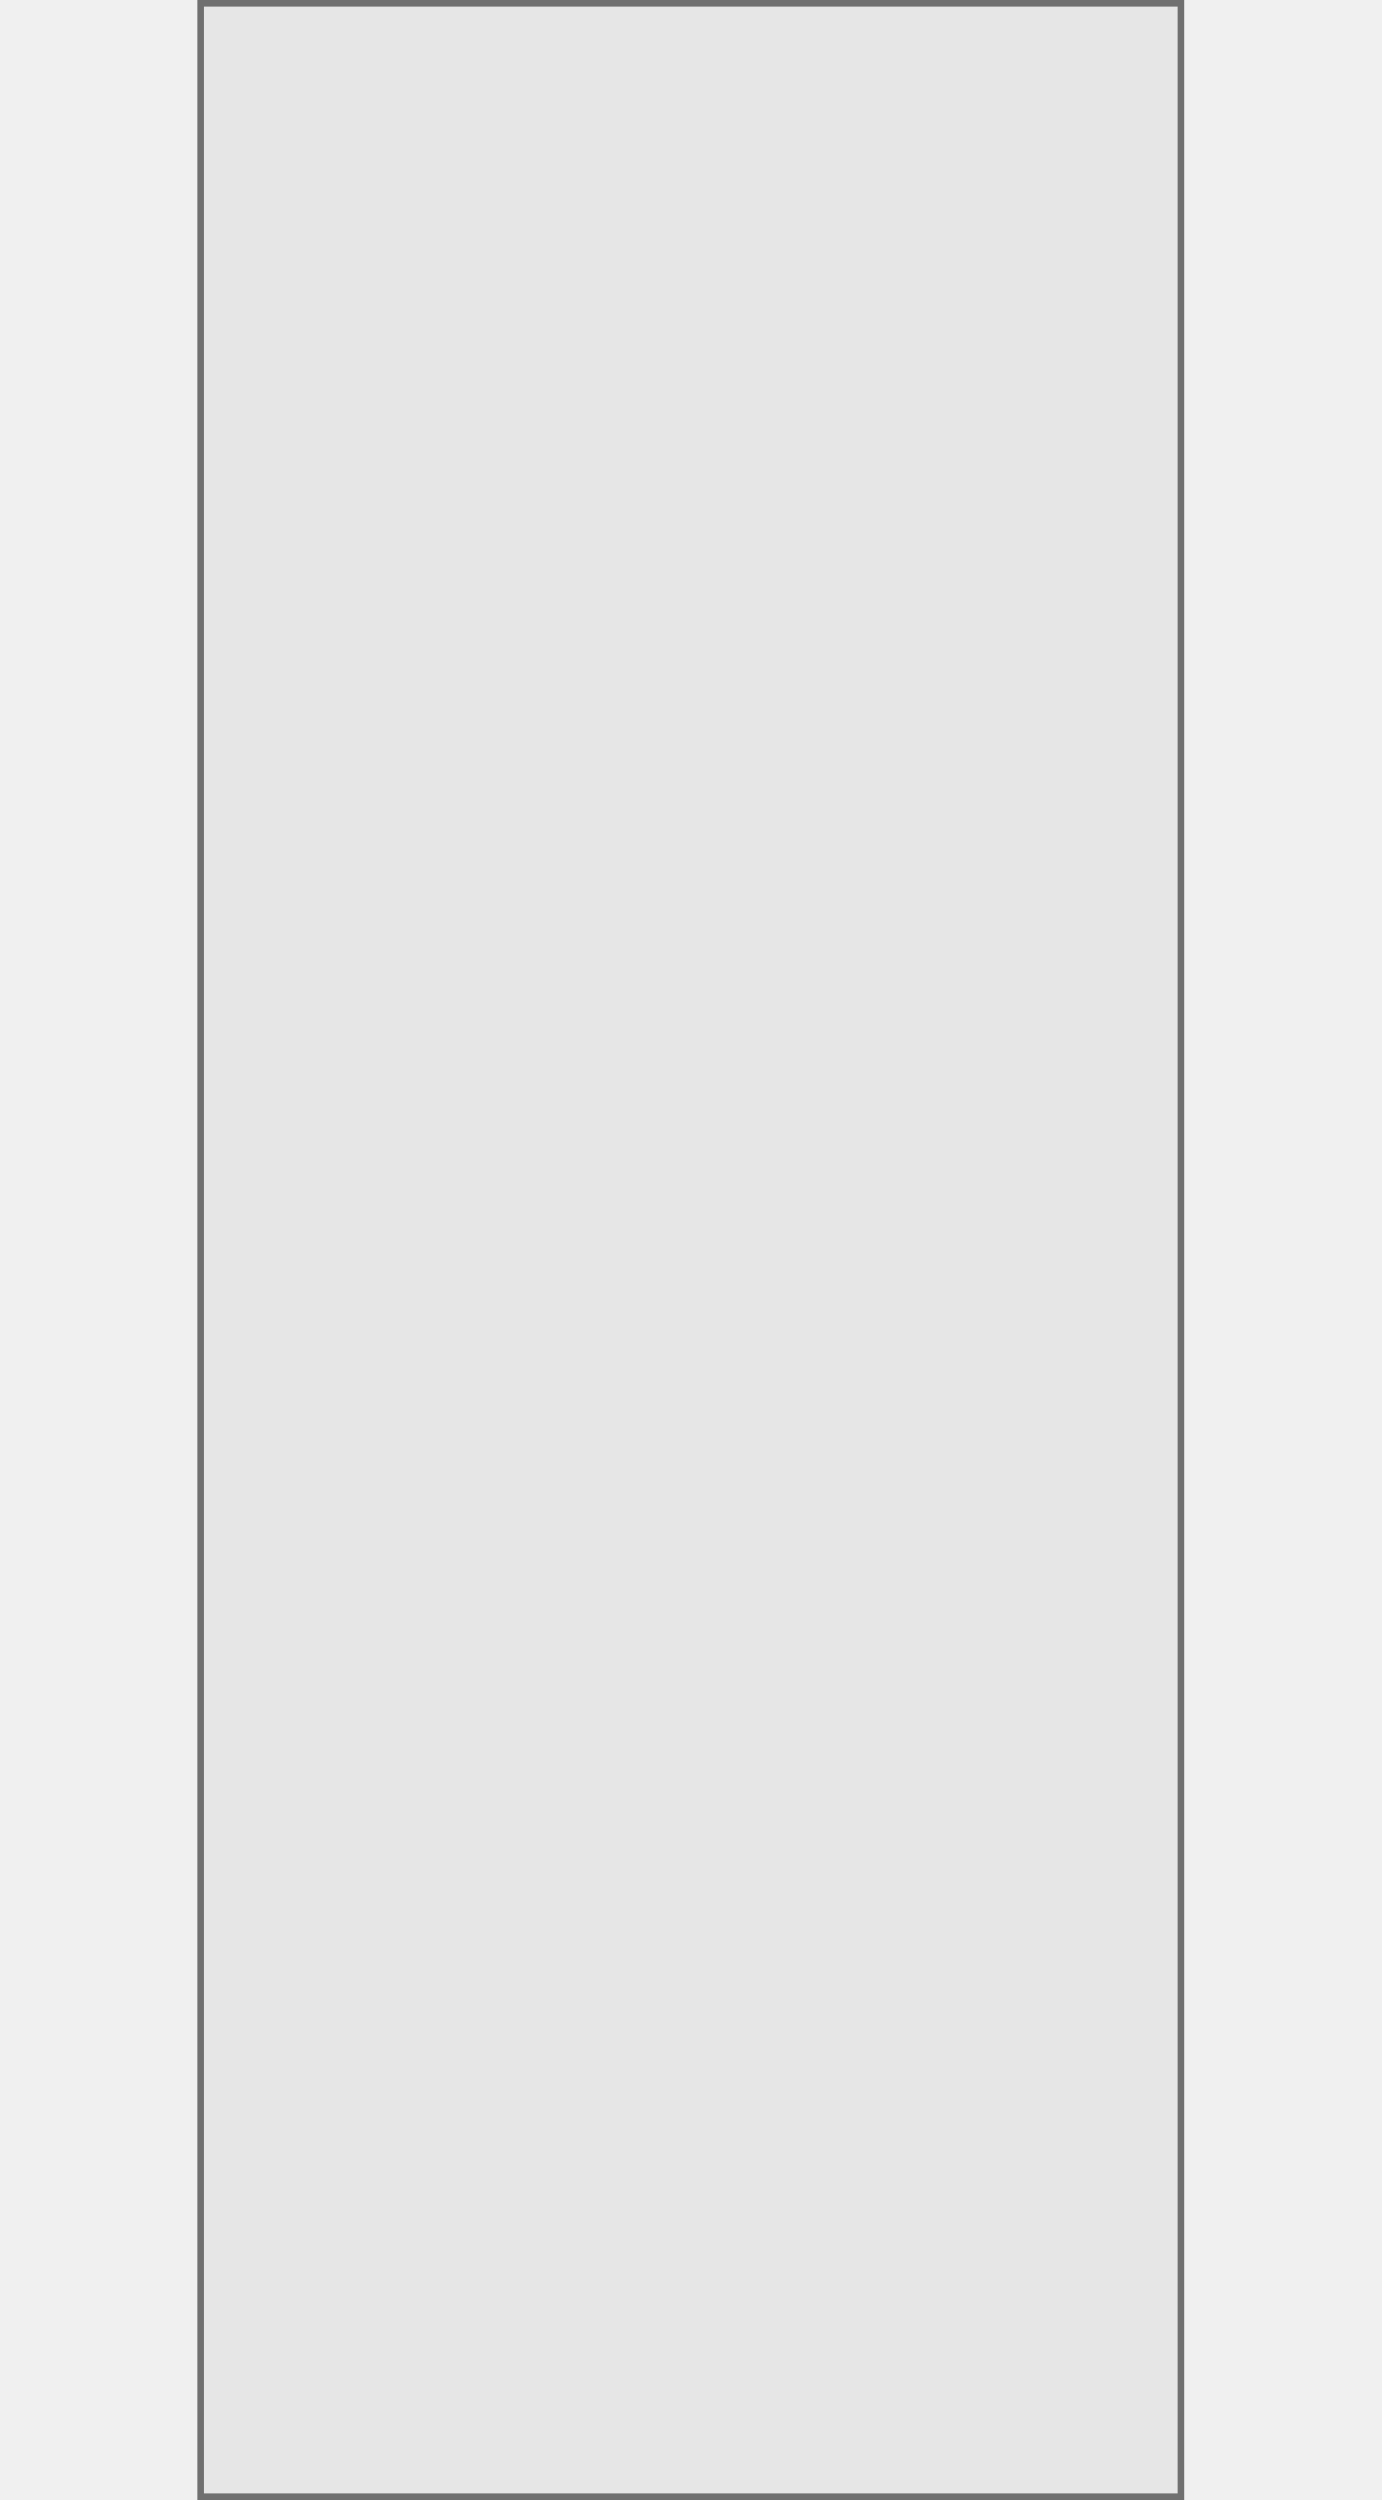
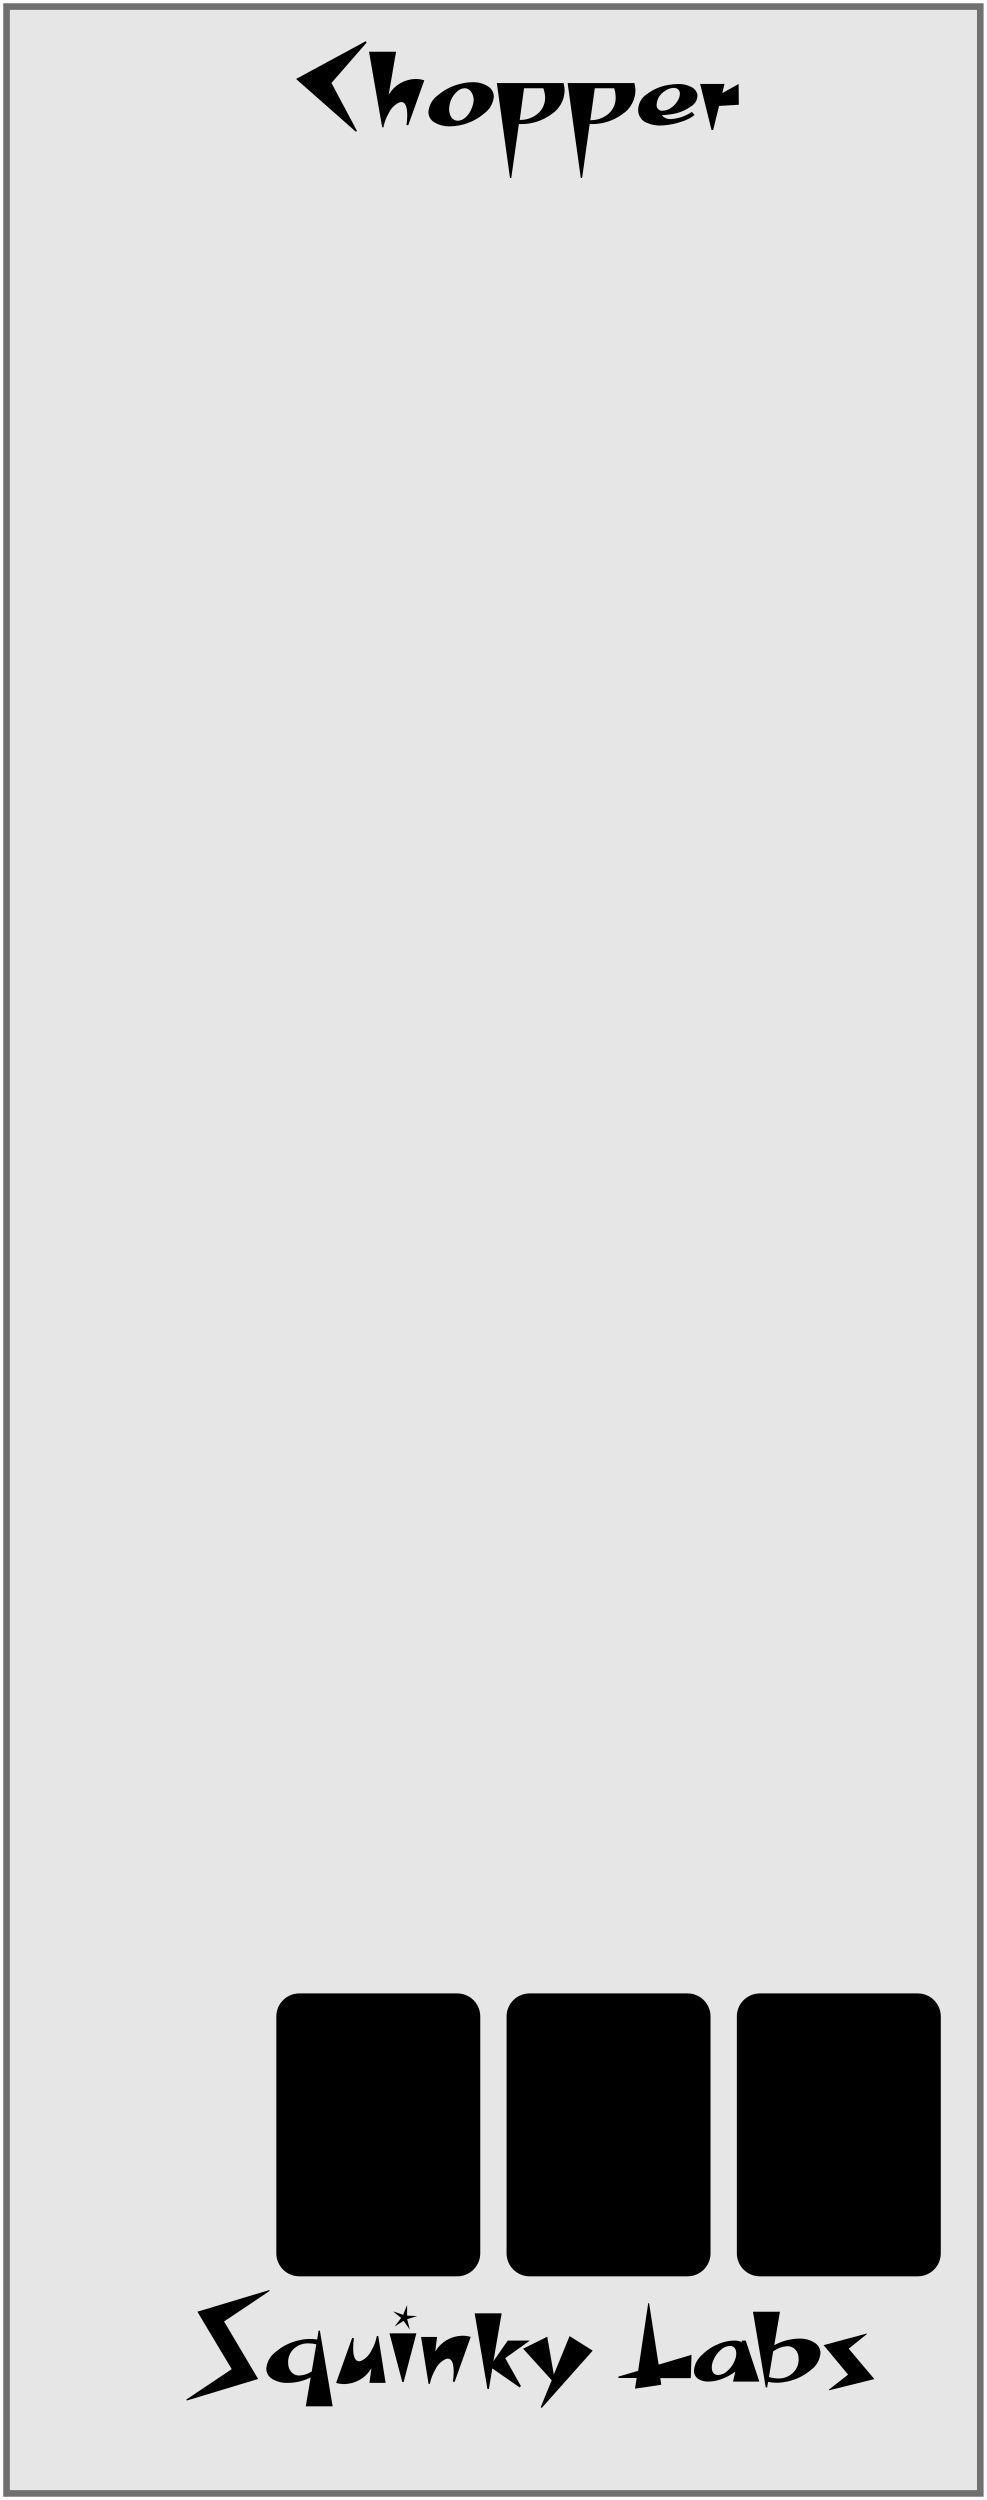
- <svg xmlns="http://www.w3.org/2000/svg" id="Layer_1" data-name="Layer 1" width="210" height="380" viewBox="0 0 150 380">
+ <svg xmlns="http://www.w3.org/2000/svg" id="Layer_1" data-name="Layer 1" width="150" height="380" viewBox="0 0 150 380">
  <defs>
    <clipPath id="clip-path">
      <rect width="150" height="380" style="fill: none" />
    </clipPath>
  </defs>
  <g style="clip-path: url(#clip-path)">
-     <g id="panel">
+     <g id="Custom_Size_1" data-name="Custom Size 1">
      <rect width="150" height="380" style="fill: #fff" />
-       <g id="background_fill" data-name="background fill">
-         <rect width="150" height="380" style="fill: #e6e6e6" />
-         <rect x="0.5" y="0.5" width="149" height="379" style="fill: none;stroke: #707070" />
+       <g id="Rectangle_1" data-name="Rectangle 1">
+         <rect x="0.5" y="0.5" width="149" height="379" style="fill: #e6e6e6" />
+         <rect x="1" y="1" width="148" height="378" style="fill: none;stroke: #707070" />
+       </g>
+       <rect id="Rectangle_3" data-name="Rectangle 3" x="112" y="303" width="31" height="43" rx="3.5" ry="3.5" />
+       <rect id="Rectangle_4" data-name="Rectangle 4" x="77" y="303" width="31" height="43" rx="3.5" ry="3.5" />
+       <rect id="Rectangle_5" data-name="Rectangle 5" x="42" y="303" width="31" height="43" rx="3.5" ry="3.5" />
+       <g id="Chopper" style="isolation: isolate">
+         <g style="isolation: isolate">
+           <path d="M55.73,6.47l-5.35,6.14,3.87,7.27-.14.16L45,12,55.6,6.26Z" />
+           <path d="M64.49,12.21l-2.44,6.84L61.78,19a9.08,9.08,0,0,0,.12-1.49c0-1.31-.3-2-.9-2a.88.88,0,0,0-.34.08,3.26,3.26,0,0,0-1.55,1.58,6.79,6.79,0,0,0-.83,2.18h-.19l-2-11.49h4.11l-1.12,6.54a4.86,4.86,0,0,1,4.1-2.4A4.26,4.26,0,0,1,64.49,12.21Z" />
+           <path d="M75.06,14.7a3.5,3.5,0,0,1-1.46,2.54A8.07,8.07,0,0,1,70.09,19a8,8,0,0,1-1.71.2A4.29,4.29,0,0,1,66,18.59,1.84,1.84,0,0,1,65.12,17a3.46,3.46,0,0,1,1.46-2.54,8.07,8.07,0,0,1,3.51-1.74,6.92,6.92,0,0,1,1.71-.22,4.12,4.12,0,0,1,2.35.61A1.82,1.82,0,0,1,75.06,14.7Zm-3.38,1.8A3.61,3.61,0,0,0,72,15.15,2.22,2.22,0,0,0,71.64,14a1.15,1.15,0,0,0-1-.59,1.81,1.81,0,0,0-1.18.51,3.66,3.66,0,0,0-1.19,2.65,2.34,2.34,0,0,0,.3,1.21,1.2,1.2,0,0,0,1,.58,1.84,1.84,0,0,0,1.19-.51A3.33,3.33,0,0,0,71.68,16.5Z" />
+           <path d="M85.82,13.78a4.37,4.37,0,0,1-2,3.58,7.68,7.68,0,0,1-4.78,1.5h-.17l-1.16,8.2h-.19l-2-14.43H85.66A4,4,0,0,1,85.82,13.78Zm-3.22-.31v-.05a.05.05,0,0,1,0,0H79.65L79,18.23a4.12,4.12,0,0,0,2.8-1,3.19,3.19,0,0,0,1.06-2.44A4.27,4.27,0,0,0,82.6,13.47Z" />
+           <path d="M96.59,13.78a4.39,4.39,0,0,1-2,3.58,7.72,7.72,0,0,1-4.78,1.5h-.18l-1.15,8.2h-.2l-2-14.43H96.43A4.37,4.37,0,0,1,96.59,13.78Zm-3.22-.31v-.05s0,0,0,0H90.41l-.68,4.85a4.12,4.12,0,0,0,2.79-1,3.16,3.16,0,0,0,1.06-2.44A4.56,4.56,0,0,0,93.37,13.47Z" />
+           <path d="M106,14.36a1.85,1.85,0,0,1-.84,1.72,6.73,6.73,0,0,1-3.24,1.3,13.08,13.08,0,0,1-1.32.13,1.64,1.64,0,0,0,1.39.59A6.29,6.29,0,0,0,105.17,17l.4.48a5.73,5.73,0,0,1-1.94,1,11.08,11.08,0,0,1-2.81.58,5,5,0,0,1-2.58-.42A2.08,2.08,0,0,1,97,16.71a2.89,2.89,0,0,1,1.37-2.43,7.18,7.18,0,0,1,3.11-1.35,9.11,9.11,0,0,1,1.59-.16,4,4,0,0,1,2,.45A1.63,1.63,0,0,1,106,14.36Zm-3.62-1a2.21,2.21,0,0,0-1.27.45,2.56,2.56,0,0,0-1.3,2.08.83.83,0,0,0,.94.94,2.25,2.25,0,0,0,1.29-.47,3.14,3.14,0,0,0,.94-1,2.1,2.1,0,0,0,.36-1.09A.84.84,0,0,0,102.38,13.37Z" />
+           <path d="M112.3,15.92l-3,.18-.9,3.66h-.25l-1.73-7h3.71l-.34,1.39,2.48-1.39Z" />
+         </g>
+       </g>
+       <g id="Squinky_Labs" data-name="Squinky Labs" style="isolation: isolate">
+         <g style="isolation: isolate">
+           <path d="M41,348.21l-6.94,4.65,5.17,8.74-10.83,3.28-.06-.16,6.88-4.61L30,351.38l10.92-3.29Z" />
+           <path d="M50.56,365.76H46.48l.74-4.39a7.77,7.77,0,0,1-3.5.83,4.15,4.15,0,0,1-2.34-.6,1.8,1.8,0,0,1-.9-1.58,3.51,3.51,0,0,1,1.46-2.56,8.09,8.09,0,0,1,3.53-1.74,6.56,6.56,0,0,1,2.74-.11l.21-1.35h.2Zm-2.48-9.43a5.17,5.17,0,0,0-1.21-.14,3.15,3.15,0,0,0-2.21.82,2.75,2.75,0,0,0-.86,2.2,2,2,0,0,0,.48,1.34,1.56,1.56,0,0,0,1.24.53,3.78,3.78,0,0,0,1.86-.61Z" />
+           <path d="M58.61,362.2H56.16l.29-2.22a4.86,4.86,0,0,1-4.1,2.4,4.08,4.08,0,0,1-1.26-.18l2.44-6.84.27.05a9.11,9.11,0,0,0-.12,1.5c0,1.3.3,2,.9,2a1.09,1.09,0,0,0,.34-.07,3.29,3.29,0,0,0,1.55-1.59,6.65,6.65,0,0,0,.81-2.18h.21Z" />
+           <path d="M63.29,354.67l-1.94,7.4h-.2l-1.95-7.4Zm.14-2.63-1.54.47.41,1.61-.95-1.35-1.37.86,1-1.3-1.24-1,1.53.52.61-1.49,0,1.62Z" />
+           <path d="M71.55,355.21l-2.45,6.84-.27-.05a8.1,8.1,0,0,0,.13-1.49c0-1.31-.3-2-.9-2a.88.88,0,0,0-.34.08,3.26,3.26,0,0,0-1.55,1.58,6.79,6.79,0,0,0-.83,2.18h-.2L64,355.21h2.43l-.27,2.22a4.86,4.86,0,0,1,4.1-2.4A4.26,4.26,0,0,1,71.55,355.21Z" />
+           <path d="M80.53,355.77l-3.74,2.67,2.38,4.23-.17.23L74.83,360l-.52,3.13h-.22l-1.94-11.5h4.1L75,358.9l2.18-3.13Z" />
+           <path d="M90.09,357.3,82.35,366l-.16-.11,1.67-4.1L79.51,357l3.67-1.82,1,5.75,2.4-5.84Z" />
+           <path d="M105,361.48h-4.64l.16,1-4,.6.25-1.62H94l0-.22,3-.88,1.53-10.28h.13l1.45,9.34,5-1.49Z" />
+           <path d="M115.42,362h-4l.34-1.51a7.94,7.94,0,0,1-2.14,1.15,5.88,5.88,0,0,1-1.93.36,2.69,2.69,0,0,1-1.61-.44,1.44,1.44,0,0,1-.6-1.22,3.51,3.51,0,0,1,1.21-2.38,7.59,7.59,0,0,1,2.93-1.83,5.94,5.94,0,0,1,1.94-.36,3,3,0,0,1,1.21.22l0-.22h.58Zm-3.73-3.22a2.65,2.65,0,0,0,.22-1q0-1.2-1-1.2a2.17,2.17,0,0,0-1.41.65,4.12,4.12,0,0,0-1.09,1.58,2.65,2.65,0,0,0-.22,1c0,.8.33,1.19,1,1.19a2.13,2.13,0,0,0,1.41-.65A4,4,0,0,0,111.69,358.78Z" />
+           <path d="M124.71,357.7a3.5,3.5,0,0,1-1.46,2.54,8.09,8.09,0,0,1-3.53,1.74,7.69,7.69,0,0,1-1.68.2,6,6,0,0,1-1.29-.14l-.14.84h-.22l-1.94-11.5h4.1l-.86,5.09a8.16,8.16,0,0,1,3.76-1,4.12,4.12,0,0,1,2.35.61A1.84,1.84,0,0,1,124.71,357.7Zm-3.32.79a2,2,0,0,0-.48-1.34,1.57,1.57,0,0,0-1.24-.53,4,4,0,0,0-2.15.79l-.64,3.89a5,5,0,0,0,1.43.23,3.1,3.1,0,0,0,2.22-.86A2.76,2.76,0,0,0,121.39,358.49Z" />
+           <path d="M132.9,361.62l-6.9,1.71,0-.11,2.91-2.28-3.72-4.48,6.57-1.77,0,.09L129,357Z" />
+         </g>
      </g>
    </g>
  </g>
</svg>
